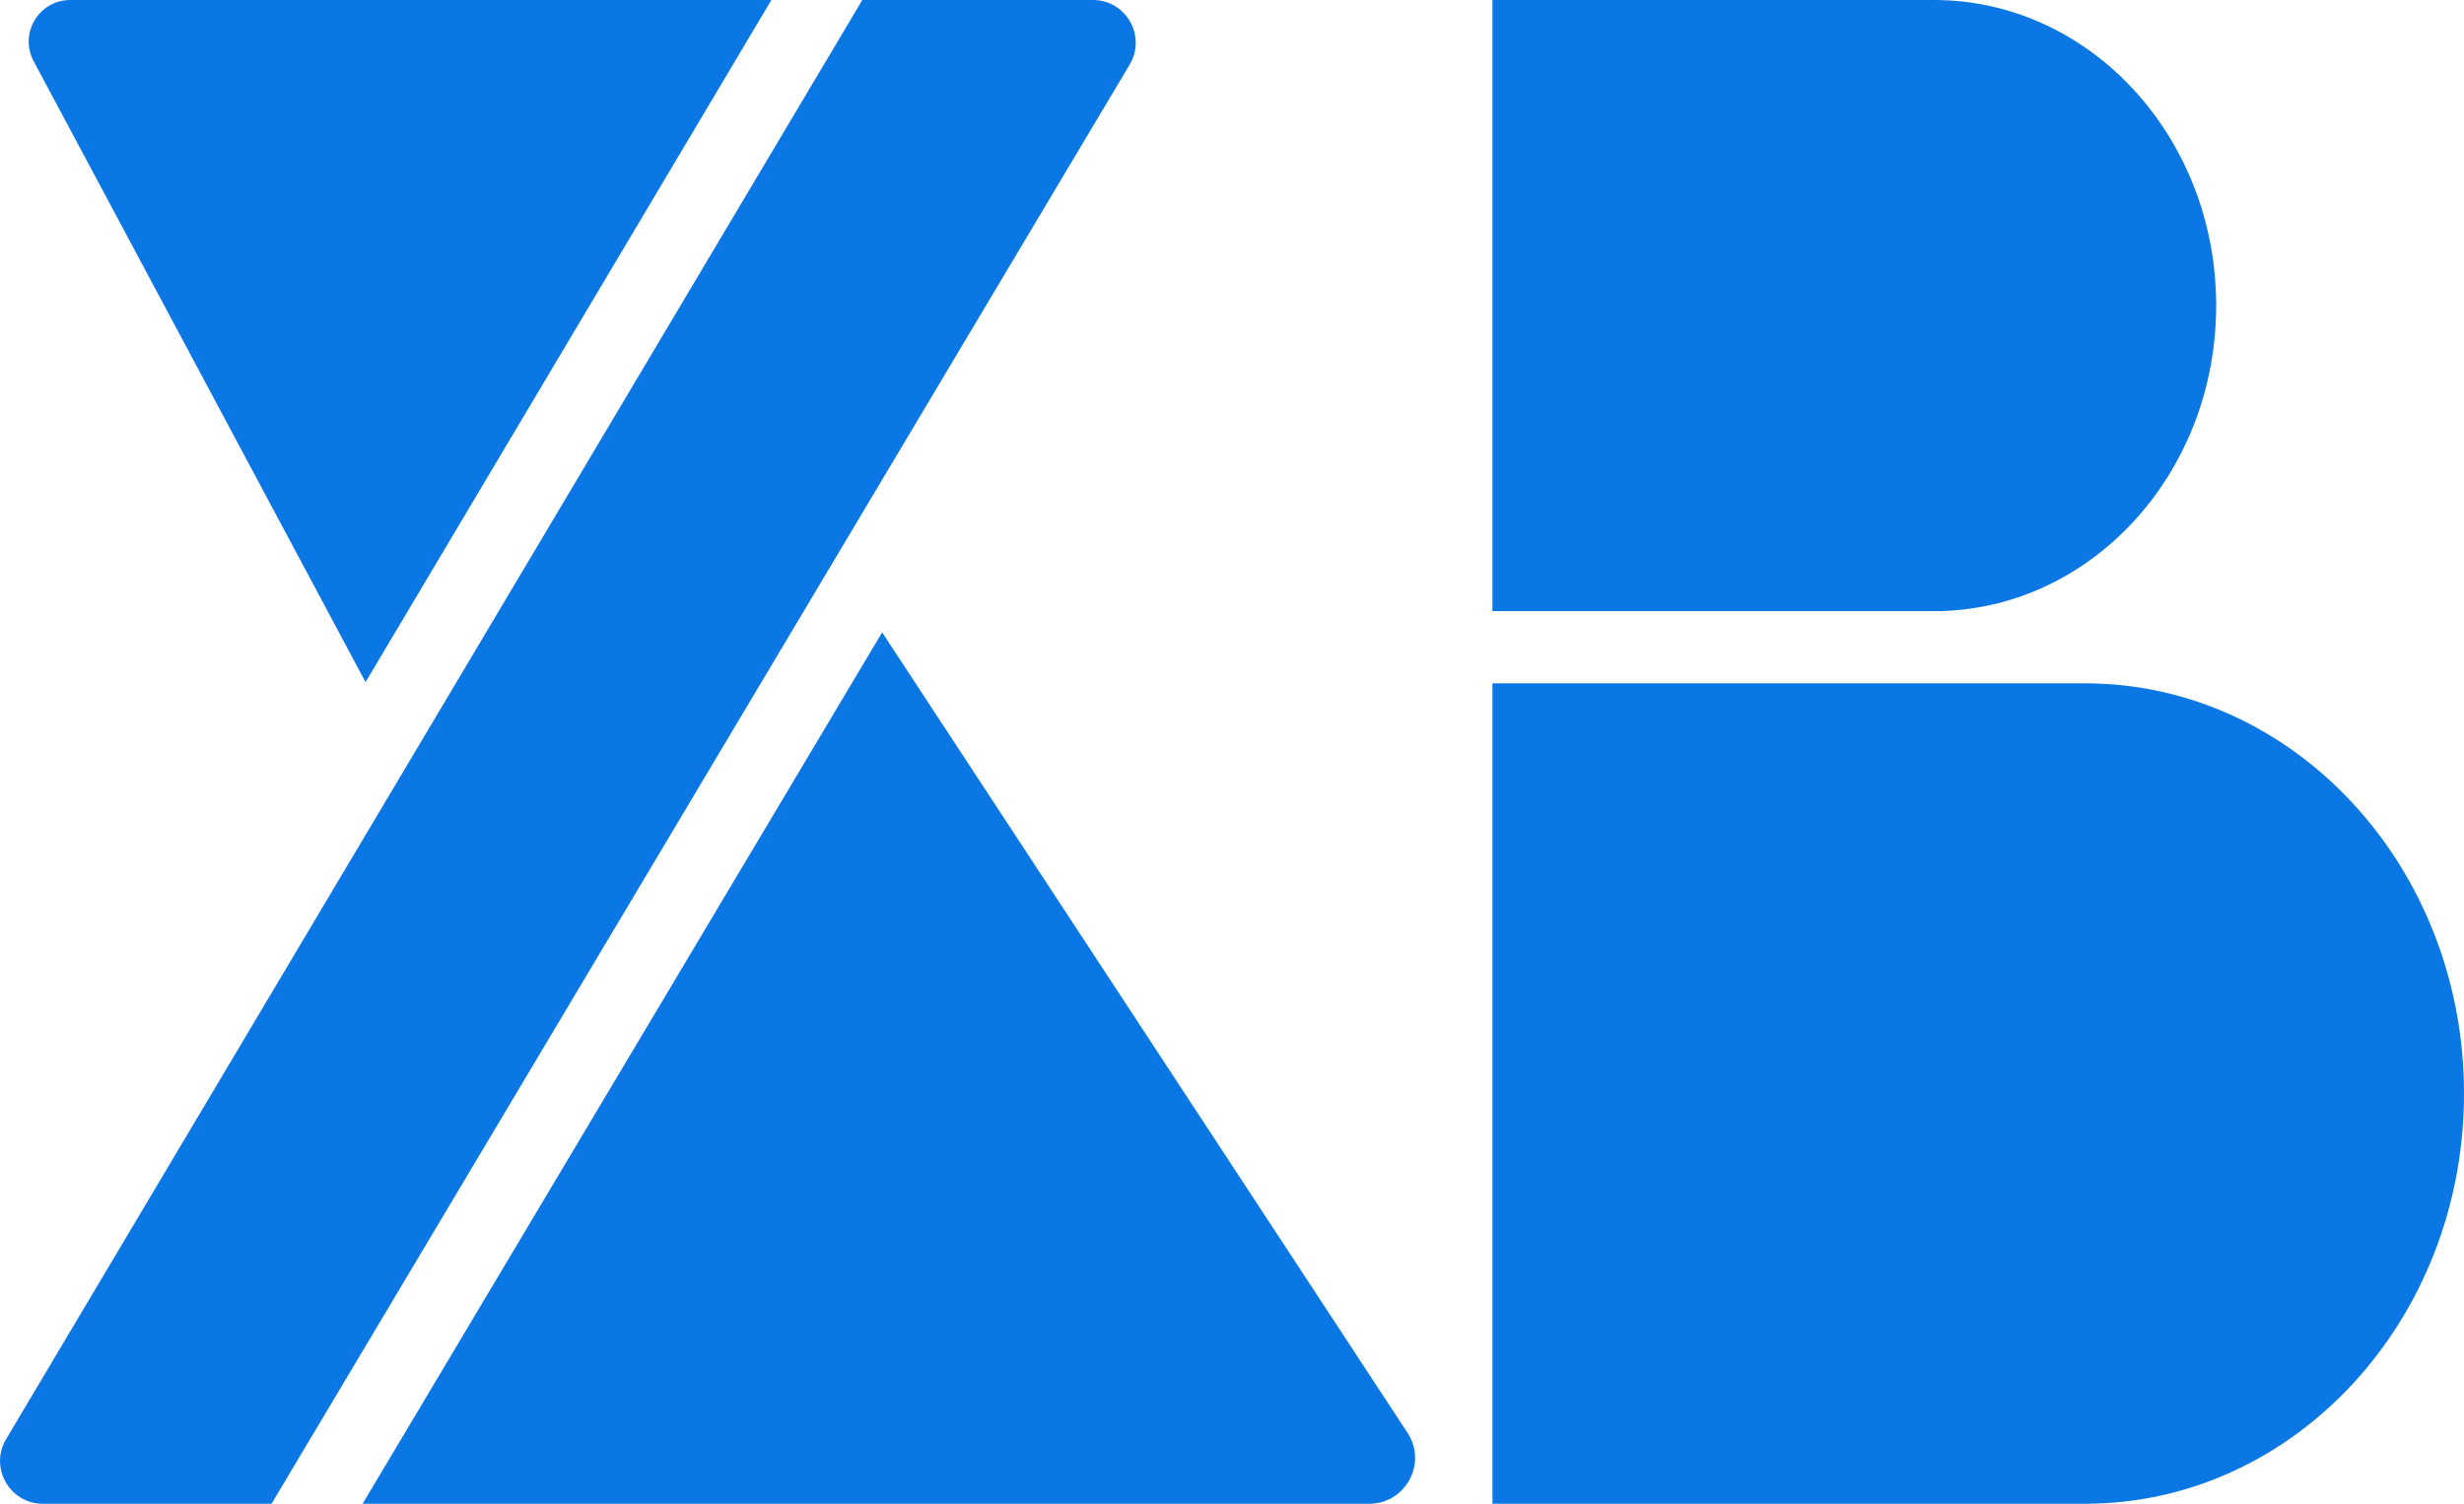
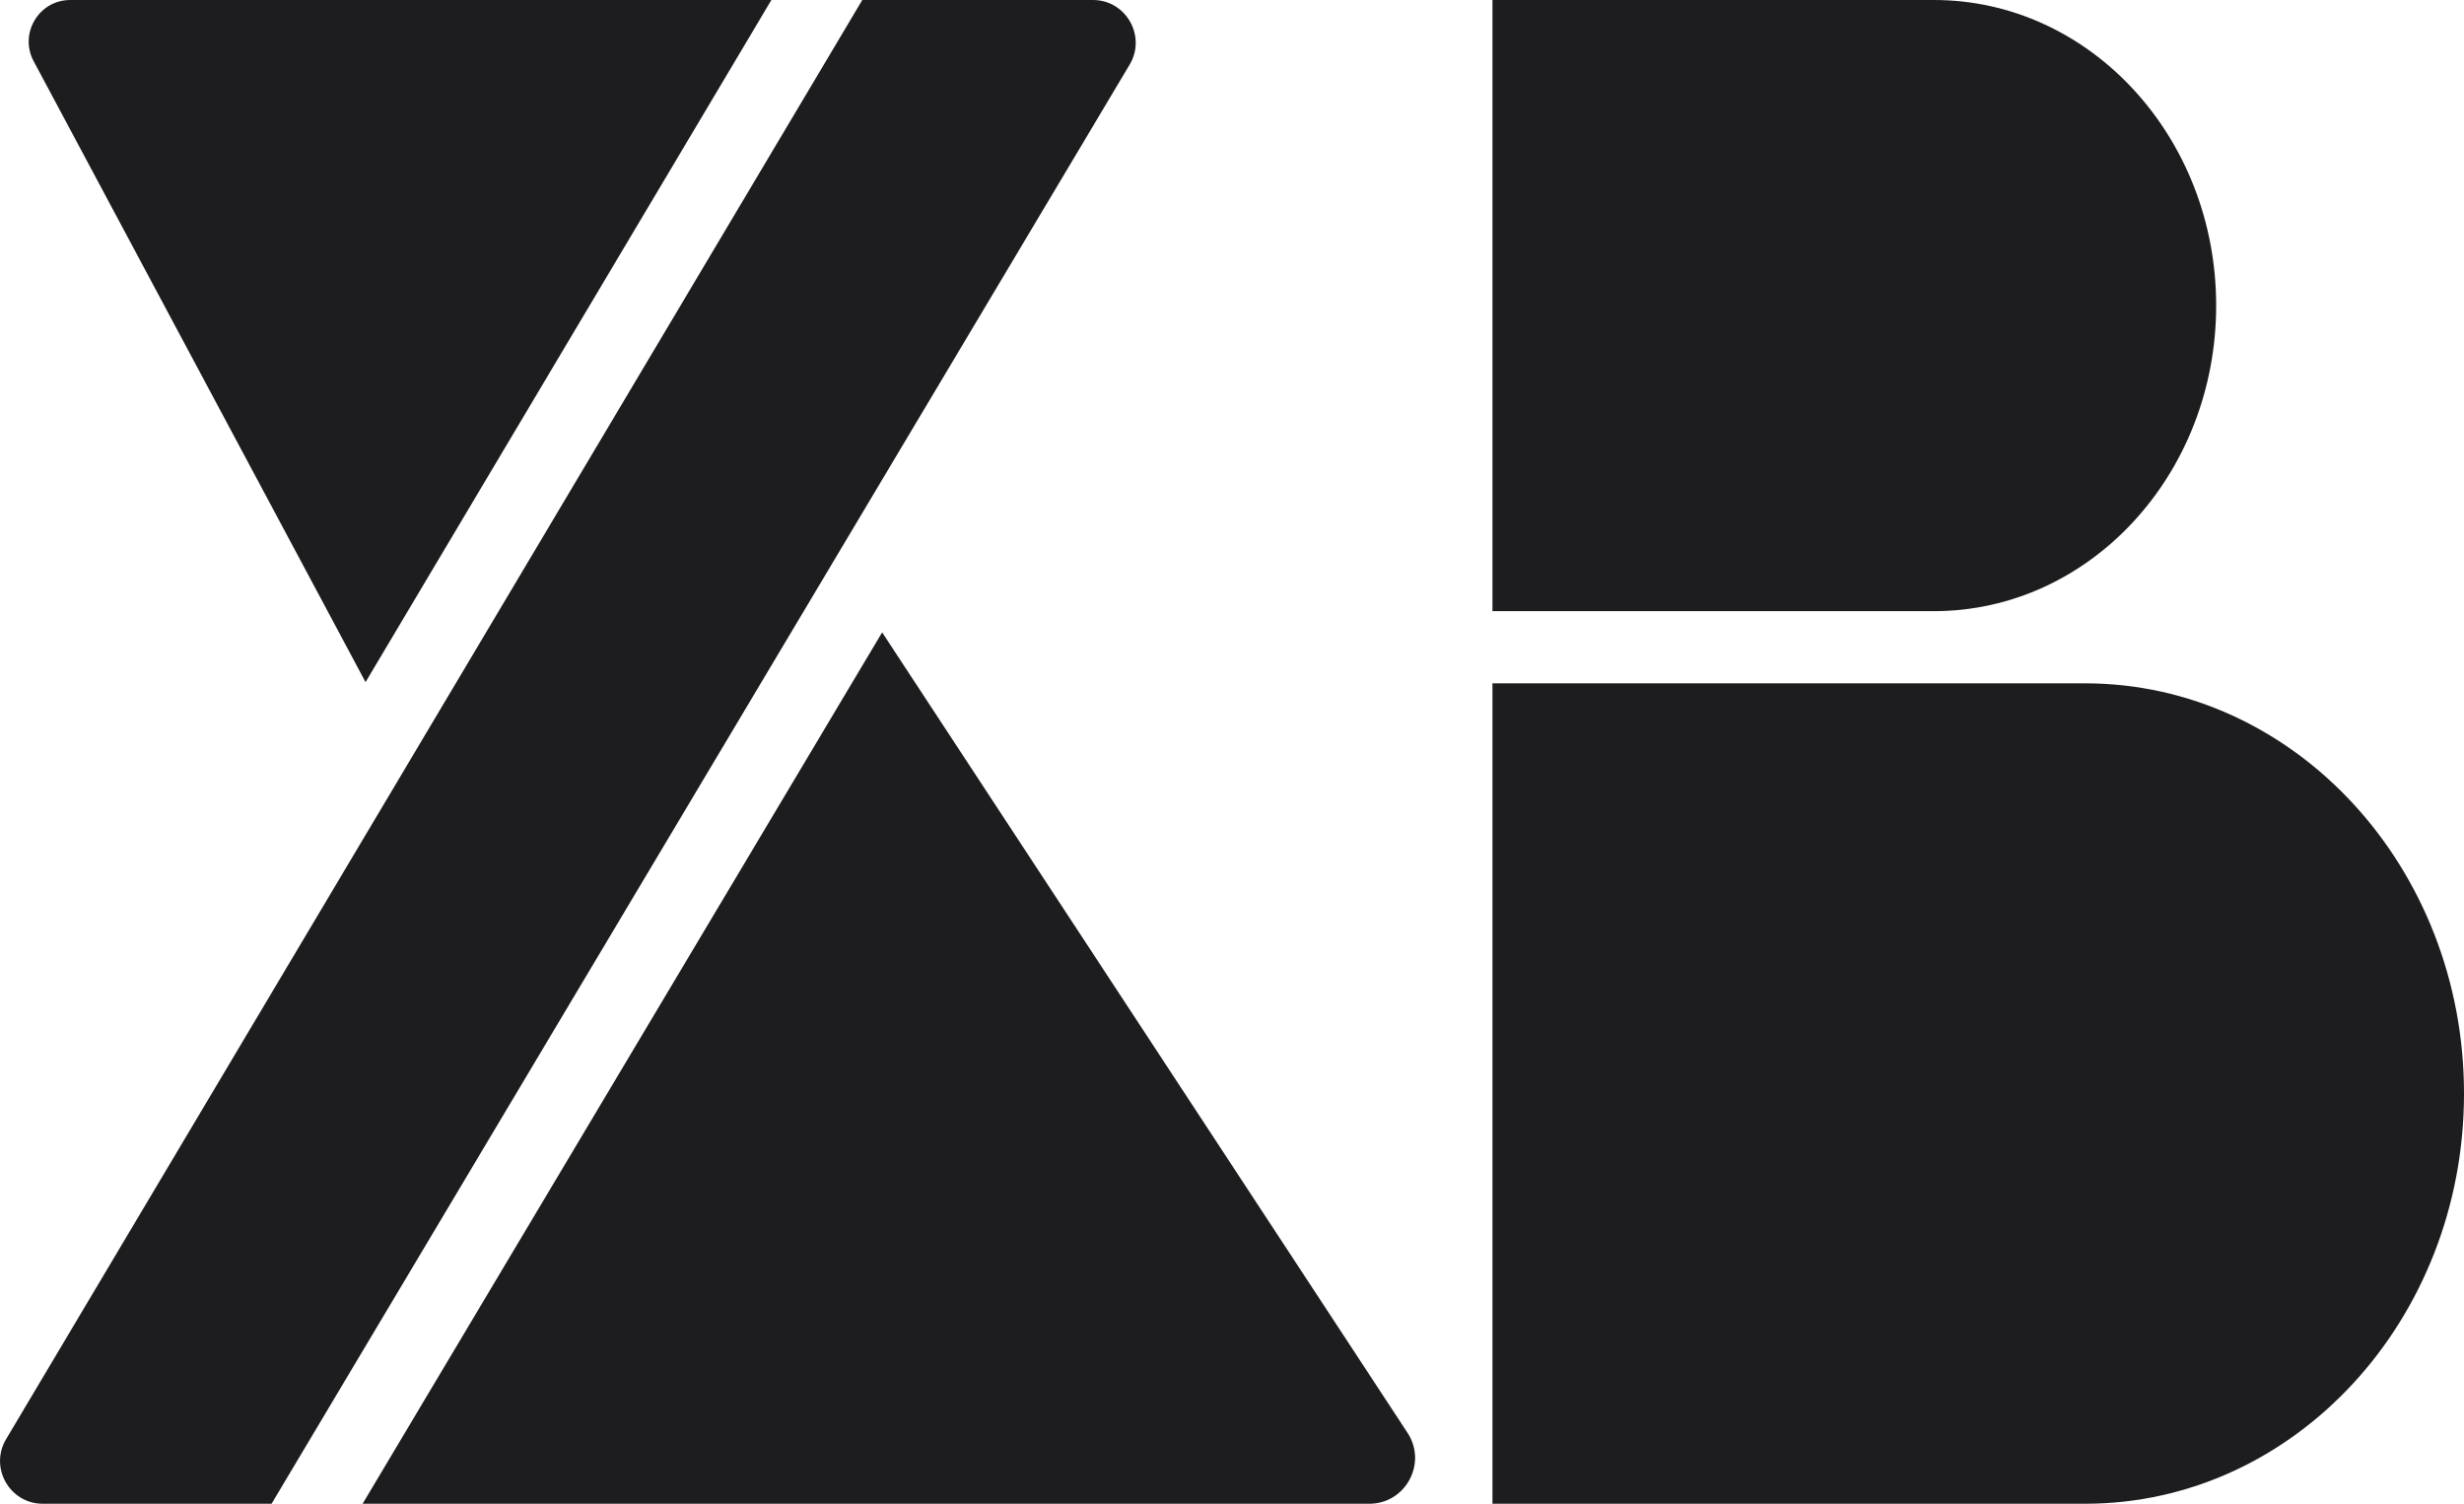
<svg xmlns="http://www.w3.org/2000/svg" id="Calque_2" viewBox="0 0 343.7 209.76">
  <defs>
    <style>
      .cls-1 {
-         fill: #0b77e4;
+         fill: #1d1d1f;
      }
    </style>
  </defs>
  <g id="Layer_1">
    <g>
      <g>
        <path class="cls-1" d="M152.44,0h-32.16L.85,200.75c-2.36,3.97.5,9.01,5.12,9.01h31.91L157.57,9.02c2.37-3.97-.49-9.02-5.12-9.02Z" />
        <path class="cls-1" d="M50.99,95.15L107.6,0H9.8C5.43,0,2.63,4.67,4.69,8.53l46.3,86.62Z" />
        <path class="cls-1" d="M196.33,199.86l-73.28-111.65-9.94,16.67-62.53,104.88h140.41c5.08,0,8.13-5.65,5.34-9.9Z" />
      </g>
      <g>
        <path class="cls-1" d="M309.13,42.62c0-23.54-17.63-42.62-39.38-42.62h-61.57v85.25h61.57c21.75,0,39.38-19.09,39.38-42.63Z" />
        <path class="cls-1" d="M290.84,95.32h-82.66v114.44h82.66c29.19,0,52.86-25.62,52.86-57.22s-23.67-57.22-52.86-57.22Z" />
      </g>
    </g>
  </g>
</svg>
